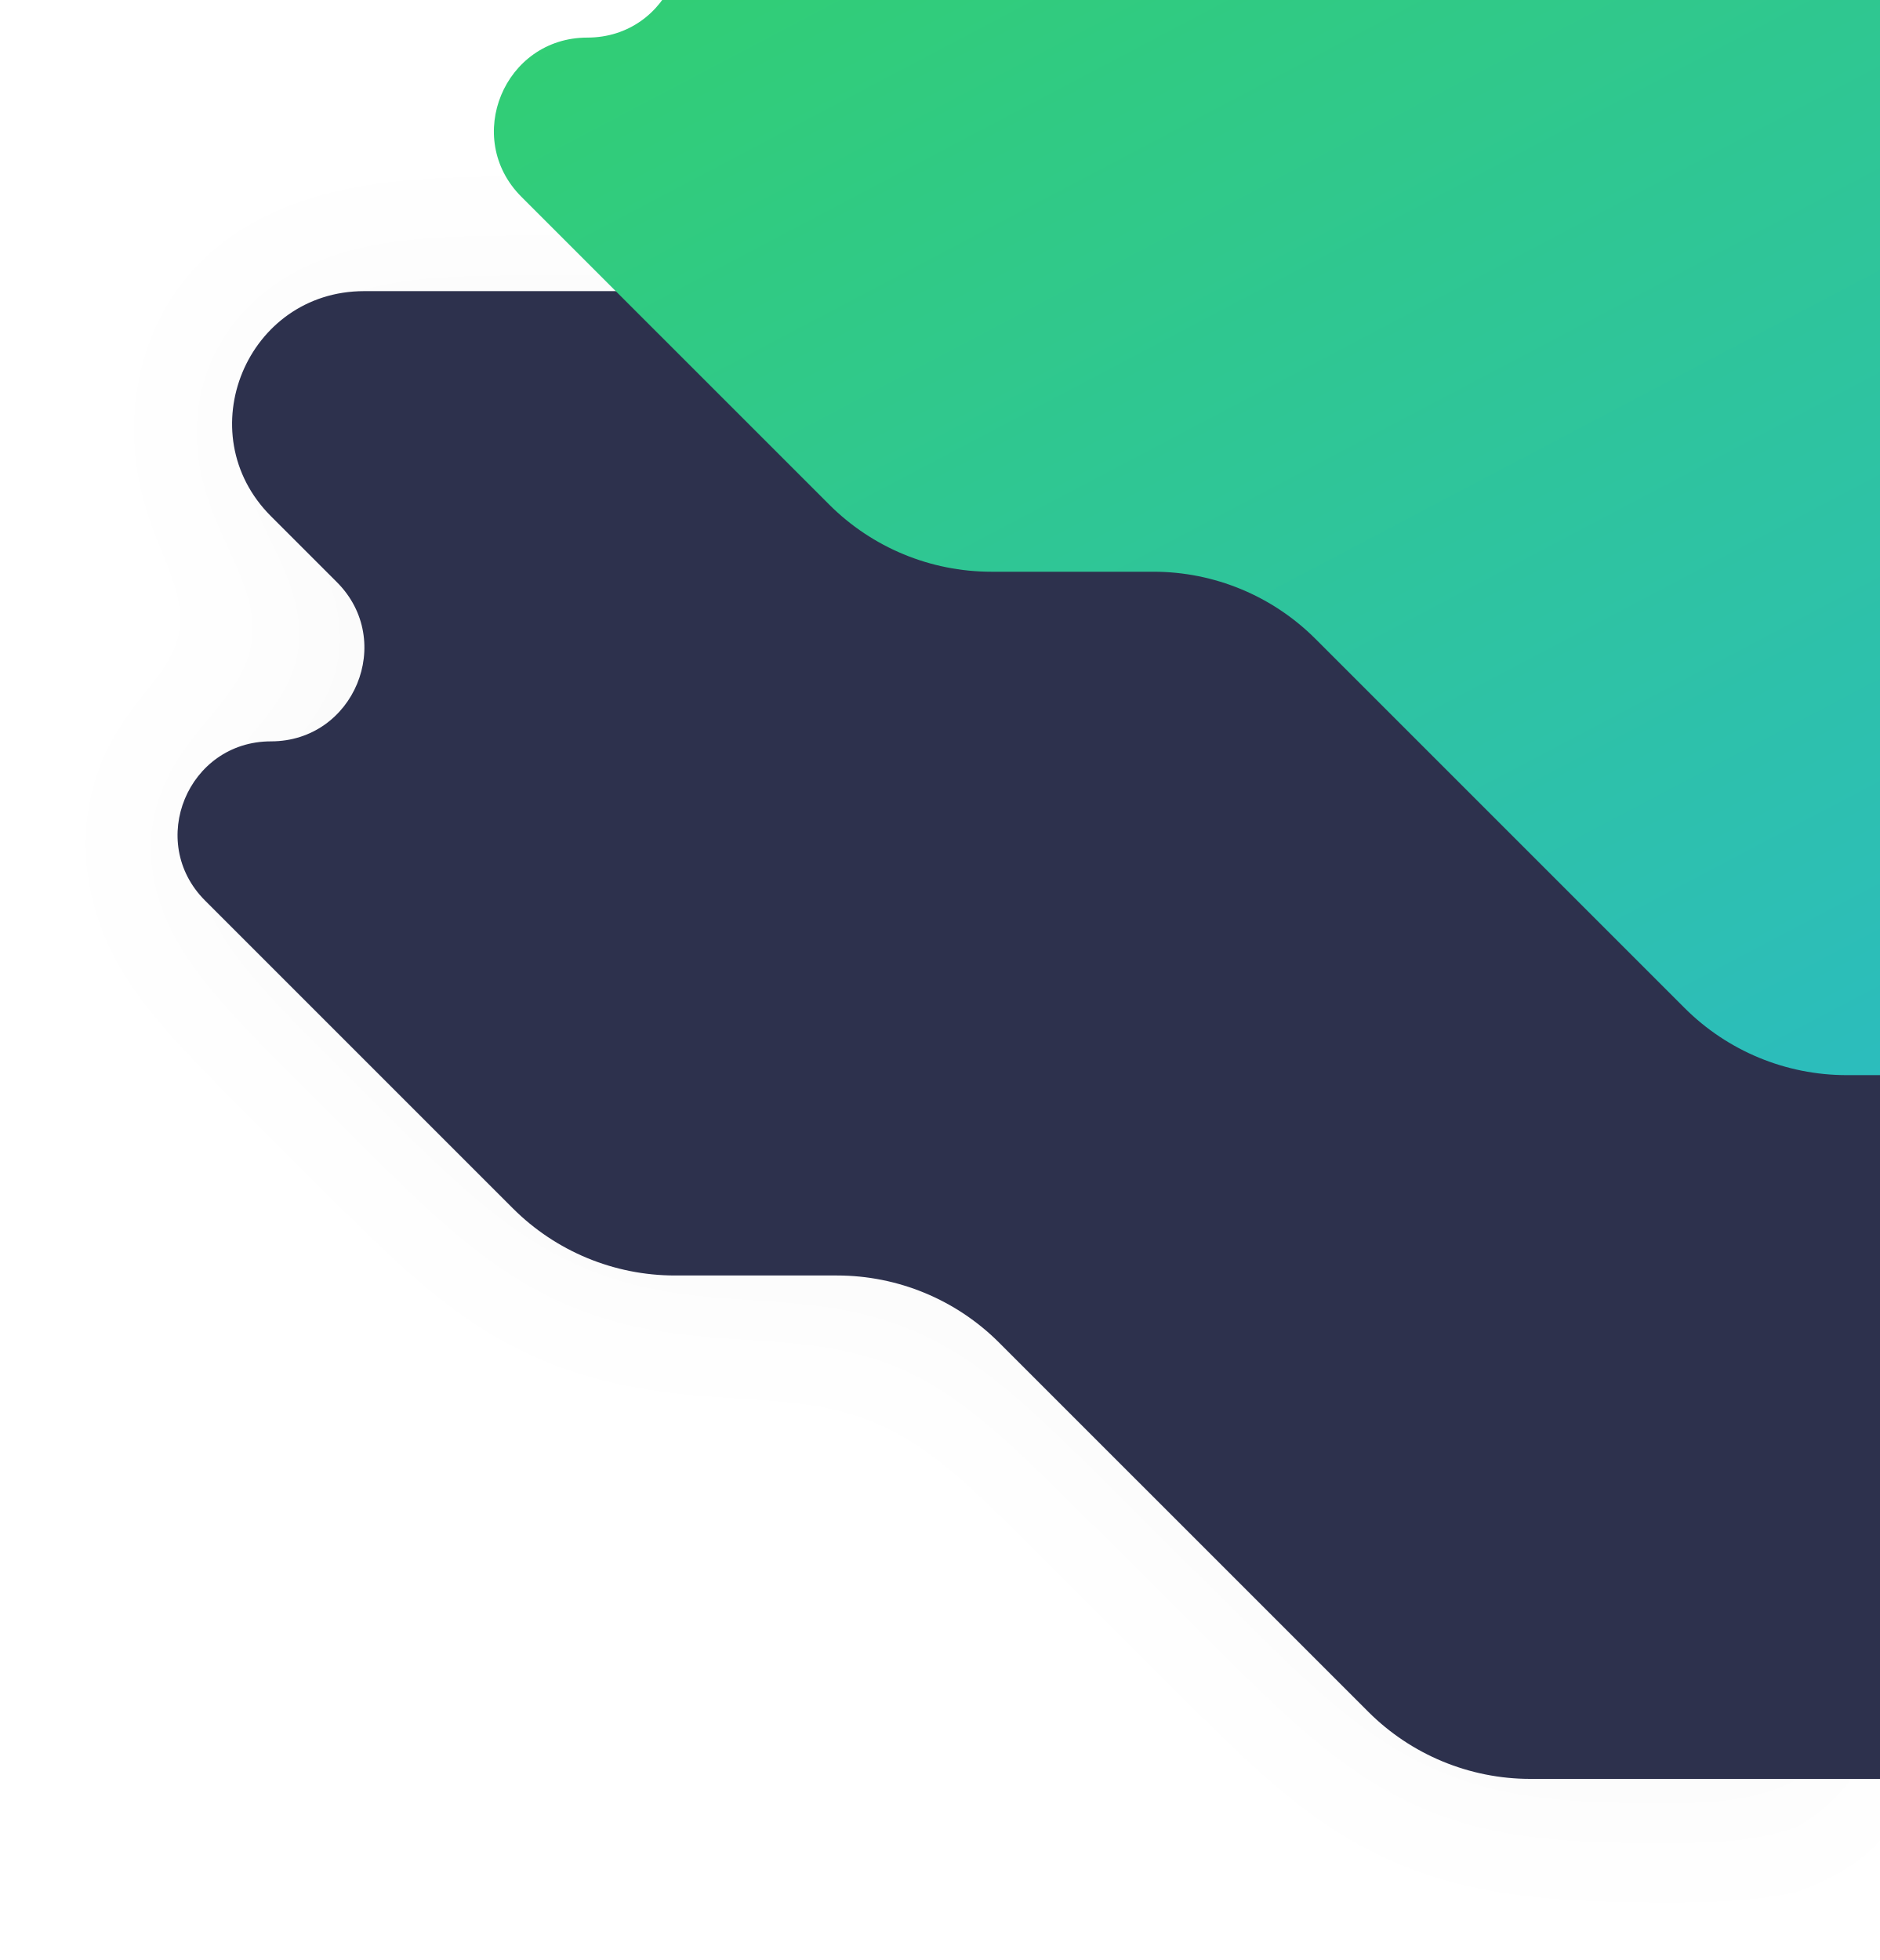
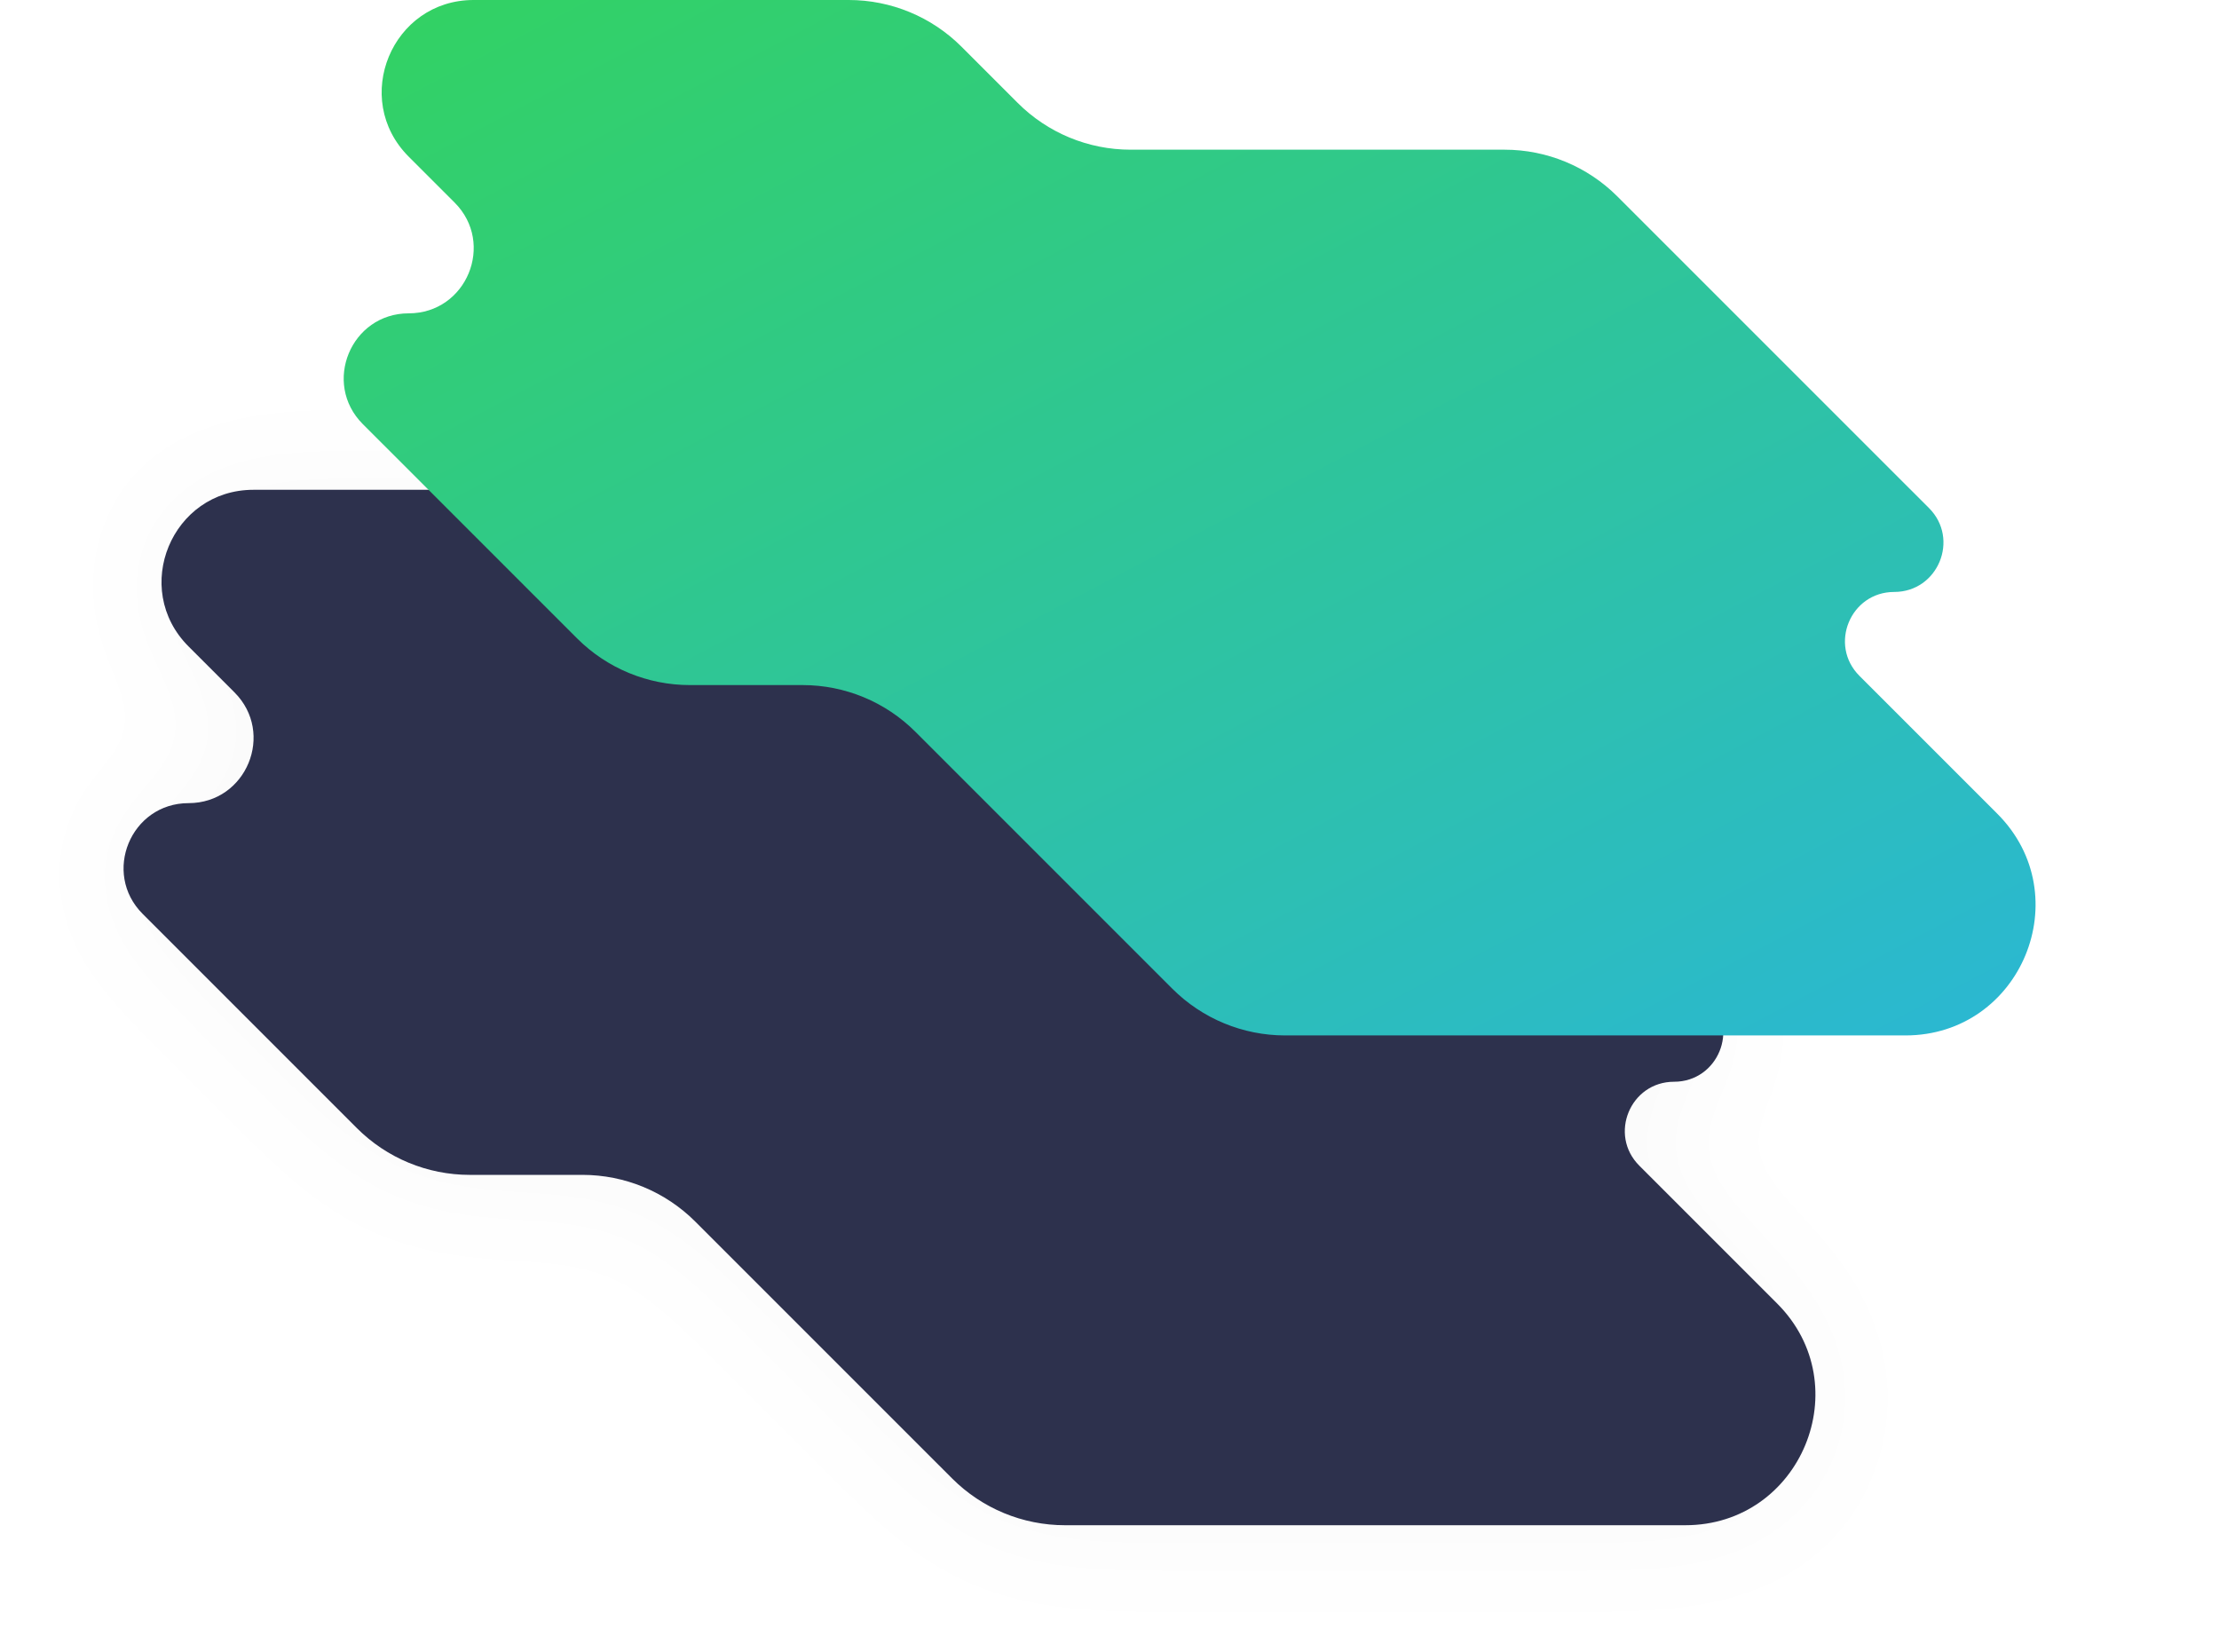
- <svg xmlns="http://www.w3.org/2000/svg" width="820" height="855" fill="none">
+ <svg xmlns="http://www.w3.org/2000/svg" width="1391" height="1035" fill="none">
  <g filter="url(#a)">
-     <path fill-rule="evenodd" clip-rule="evenodd" d="M118.207 323.399c-36.24 0-54.388 43.816-28.762 69.44L223.73 527.113a100.001 100.001 0 0 0 70.708 29.286h70.693c26.52 0 51.954 10.535 70.708 29.287l161.039 161.027A100.002 100.002 0 0 0 667.585 776h388.855c72.53 0 108.86-87.698 57.56-138.985l-86.39-86.385c-19.41-19.41-5.66-52.6 21.79-52.6s41.2-33.189 21.79-52.599l-195.339-195.32a100.002 100.002 0 0 0-70.708-29.287H570.701a99.998 99.998 0 0 1-70.708-29.287l-35.253-35.25A100.002 100.002 0 0 0 394.032 127H158.88c-51.248 0-76.913 61.963-40.673 98.199l28.761 28.76c25.627 25.624 7.479 69.44-28.761 69.44Z" fill="#2D314D" />
+     <path fill-rule="evenodd" clip-rule="evenodd" d="M118.207 503.399c-36.24 0-54.388 43.816-28.762 69.44L223.73 707.113a100.001 100.001 0 0 0 70.708 29.286h70.693c26.52 0 51.954 10.535 70.708 29.287l161.039 161.027A100.002 100.002 0 0 0 667.585 956h388.855c72.53 0 108.86-87.698 57.56-138.985l-86.39-86.385c-19.41-19.41-5.66-52.6 21.79-52.6s41.2-33.189 21.79-52.599l-195.339-195.32a100.002 100.002 0 0 0-70.708-29.287H570.701a99.998 99.998 0 0 1-70.708-29.287l-35.253-35.25A100.002 100.002 0 0 0 394.032 307H158.88c-51.248 0-76.913 61.963-40.673 98.199l28.761 28.76c25.627 25.624 7.479 69.44-28.761 69.44Z" fill="#2D314D" />
  </g>
-   <path fill-rule="evenodd" clip-rule="evenodd" d="M256.207 16.399c-36.24 0-54.388 43.816-28.762 69.44l134.284 134.274a100.001 100.001 0 0 0 70.708 29.286h70.693c26.52 0 51.954 10.535 70.708 29.287l161.039 161.027A100.002 100.002 0 0 0 805.585 469h388.855c72.53 0 108.86-87.698 57.56-138.985l-86.39-86.385c-19.41-19.41-5.66-52.6 21.79-52.6s41.2-33.189 21.79-52.599l-195.34-195.32a99.997 99.997 0 0 0-70.707-29.287H708.701a99.998 99.998 0 0 1-70.708-29.287l-35.253-35.25A100.002 100.002 0 0 0 532.032-180H296.88c-51.248 0-76.913 61.963-40.673 98.2l28.761 28.759c25.627 25.624 7.479 69.44-28.761 69.44Z" fill="url(#b)" />
+   <path fill-rule="evenodd" clip-rule="evenodd" d="M256.207 196.399c-36.24 0-54.388 43.816-28.762 69.44l134.284 134.274a100.001 100.001 0 0 0 70.708 29.286h70.693c26.52 0 51.954 10.535 70.708 29.287l161.039 161.027A100.002 100.002 0 0 0 805.585 649h388.855c72.53 0 108.86-87.698 57.56-138.985l-86.39-86.385c-19.41-19.41-5.66-52.6 21.79-52.6s41.2-33.189 21.79-52.599l-195.34-195.32a99.998 99.998 0 0 0-70.707-29.287H708.701a99.998 99.998 0 0 1-70.708-29.287l-35.253-35.25A100.002 100.002 0 0 0 532.032 0H296.88c-51.248 0-76.913 61.963-40.673 98.2l28.761 28.759c25.627 25.624 7.479 69.44-28.761 69.44Z" fill="url(#b)" />
  <defs>
-     <linearGradient id="b" x1="-455.913" y1="143.138" x2="76.834" y2="1155.28" gradientUnits="userSpaceOnUse">
+     <linearGradient id="b" x1="-455.913" y1="323.138" x2="76.834" y2="1335.28" gradientUnits="userSpaceOnUse">
      <stop stop-color="#33D35E" />
      <stop offset="1" stop-color="#2AB6D9" />
    </linearGradient>
-     <filter id="a" x=".449" y="52" width="1214.57" height="803" filterUnits="userSpaceOnUse" color-interpolation-filters="sRGB">
+     <filter id="a" x=".449" y="232" width="1214.57" height="803" filterUnits="userSpaceOnUse" color-interpolation-filters="sRGB">
      <feFlood flood-opacity="0" result="BackgroundImageFix" />
      <feColorMatrix in="SourceAlpha" values="0 0 0 0 0 0 0 0 0 0 0 0 0 0 0 0 0 0 127 0" result="hardAlpha" />
      <feOffset dy="2" />
      <feGaussianBlur stdDeviation="38.5" />
      <feColorMatrix values="0 0 0 0 0 0 0 0 0 0 0 0 0 0 0 0 0 0 0.024 0" />
      <feBlend in2="BackgroundImageFix" result="effect1_dropShadow_242_2" />
      <feBlend in="SourceGraphic" in2="effect1_dropShadow_242_2" result="shape" />
    </filter>
  </defs>
</svg>
